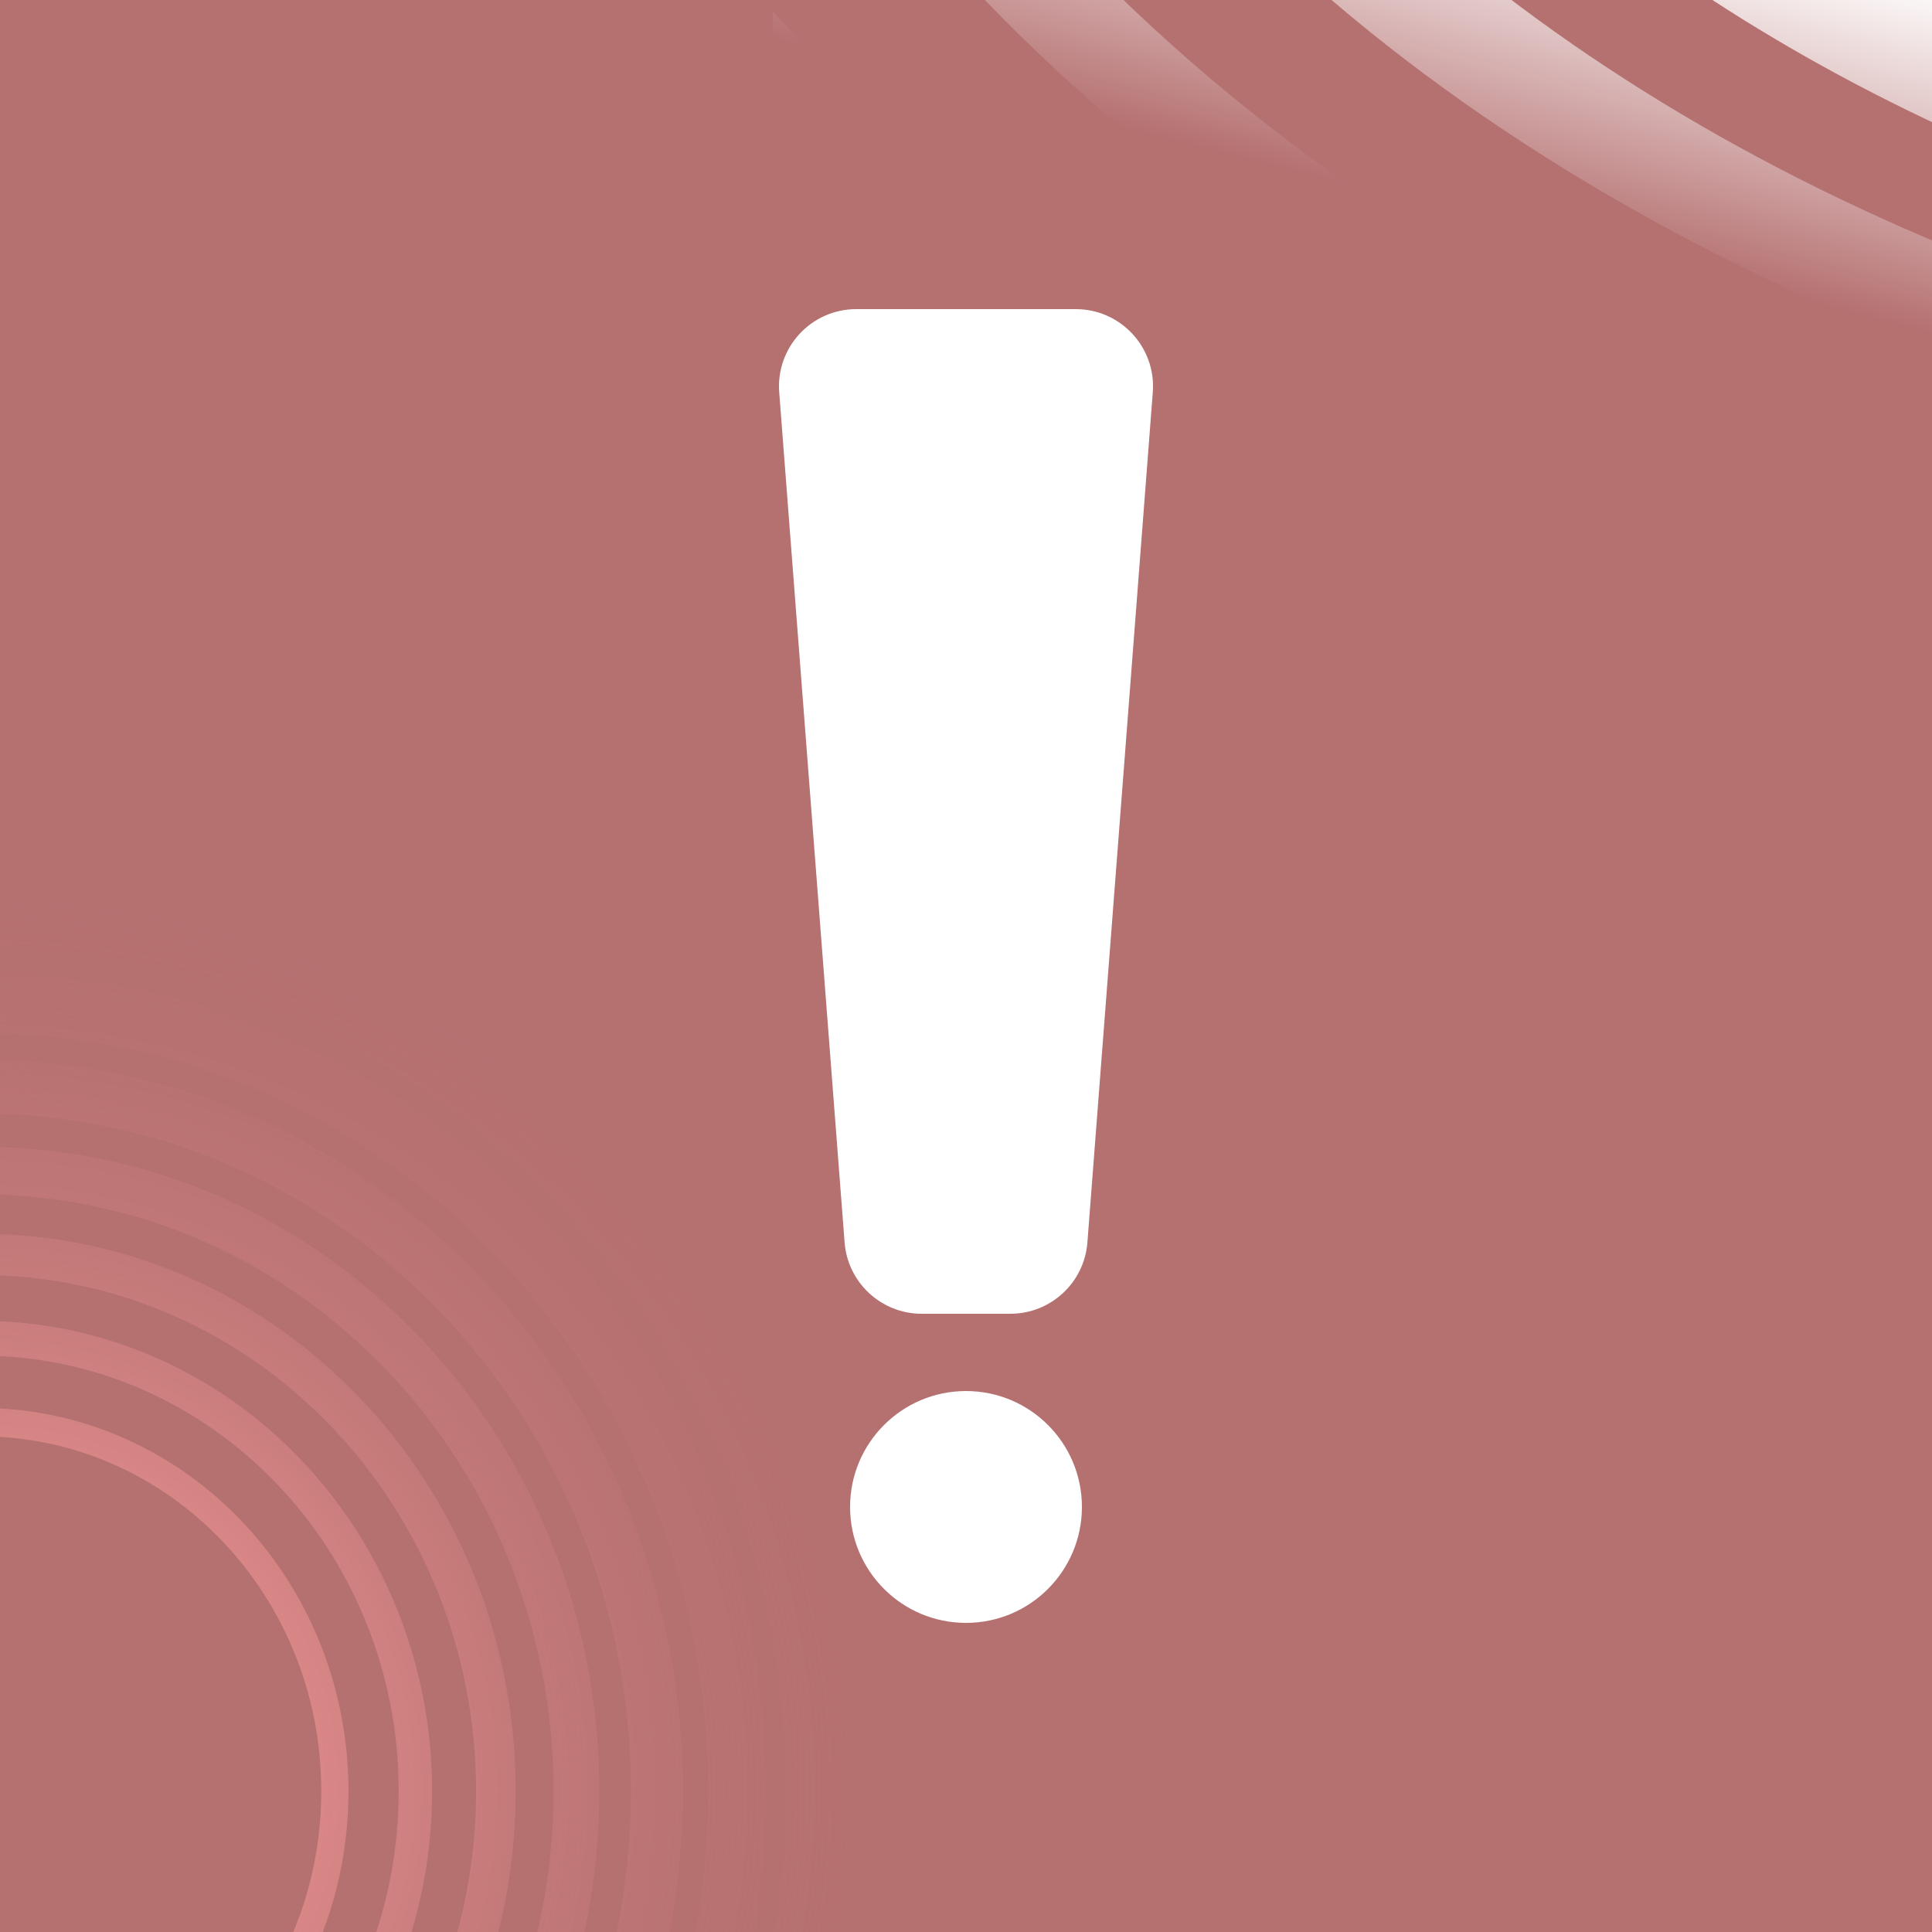
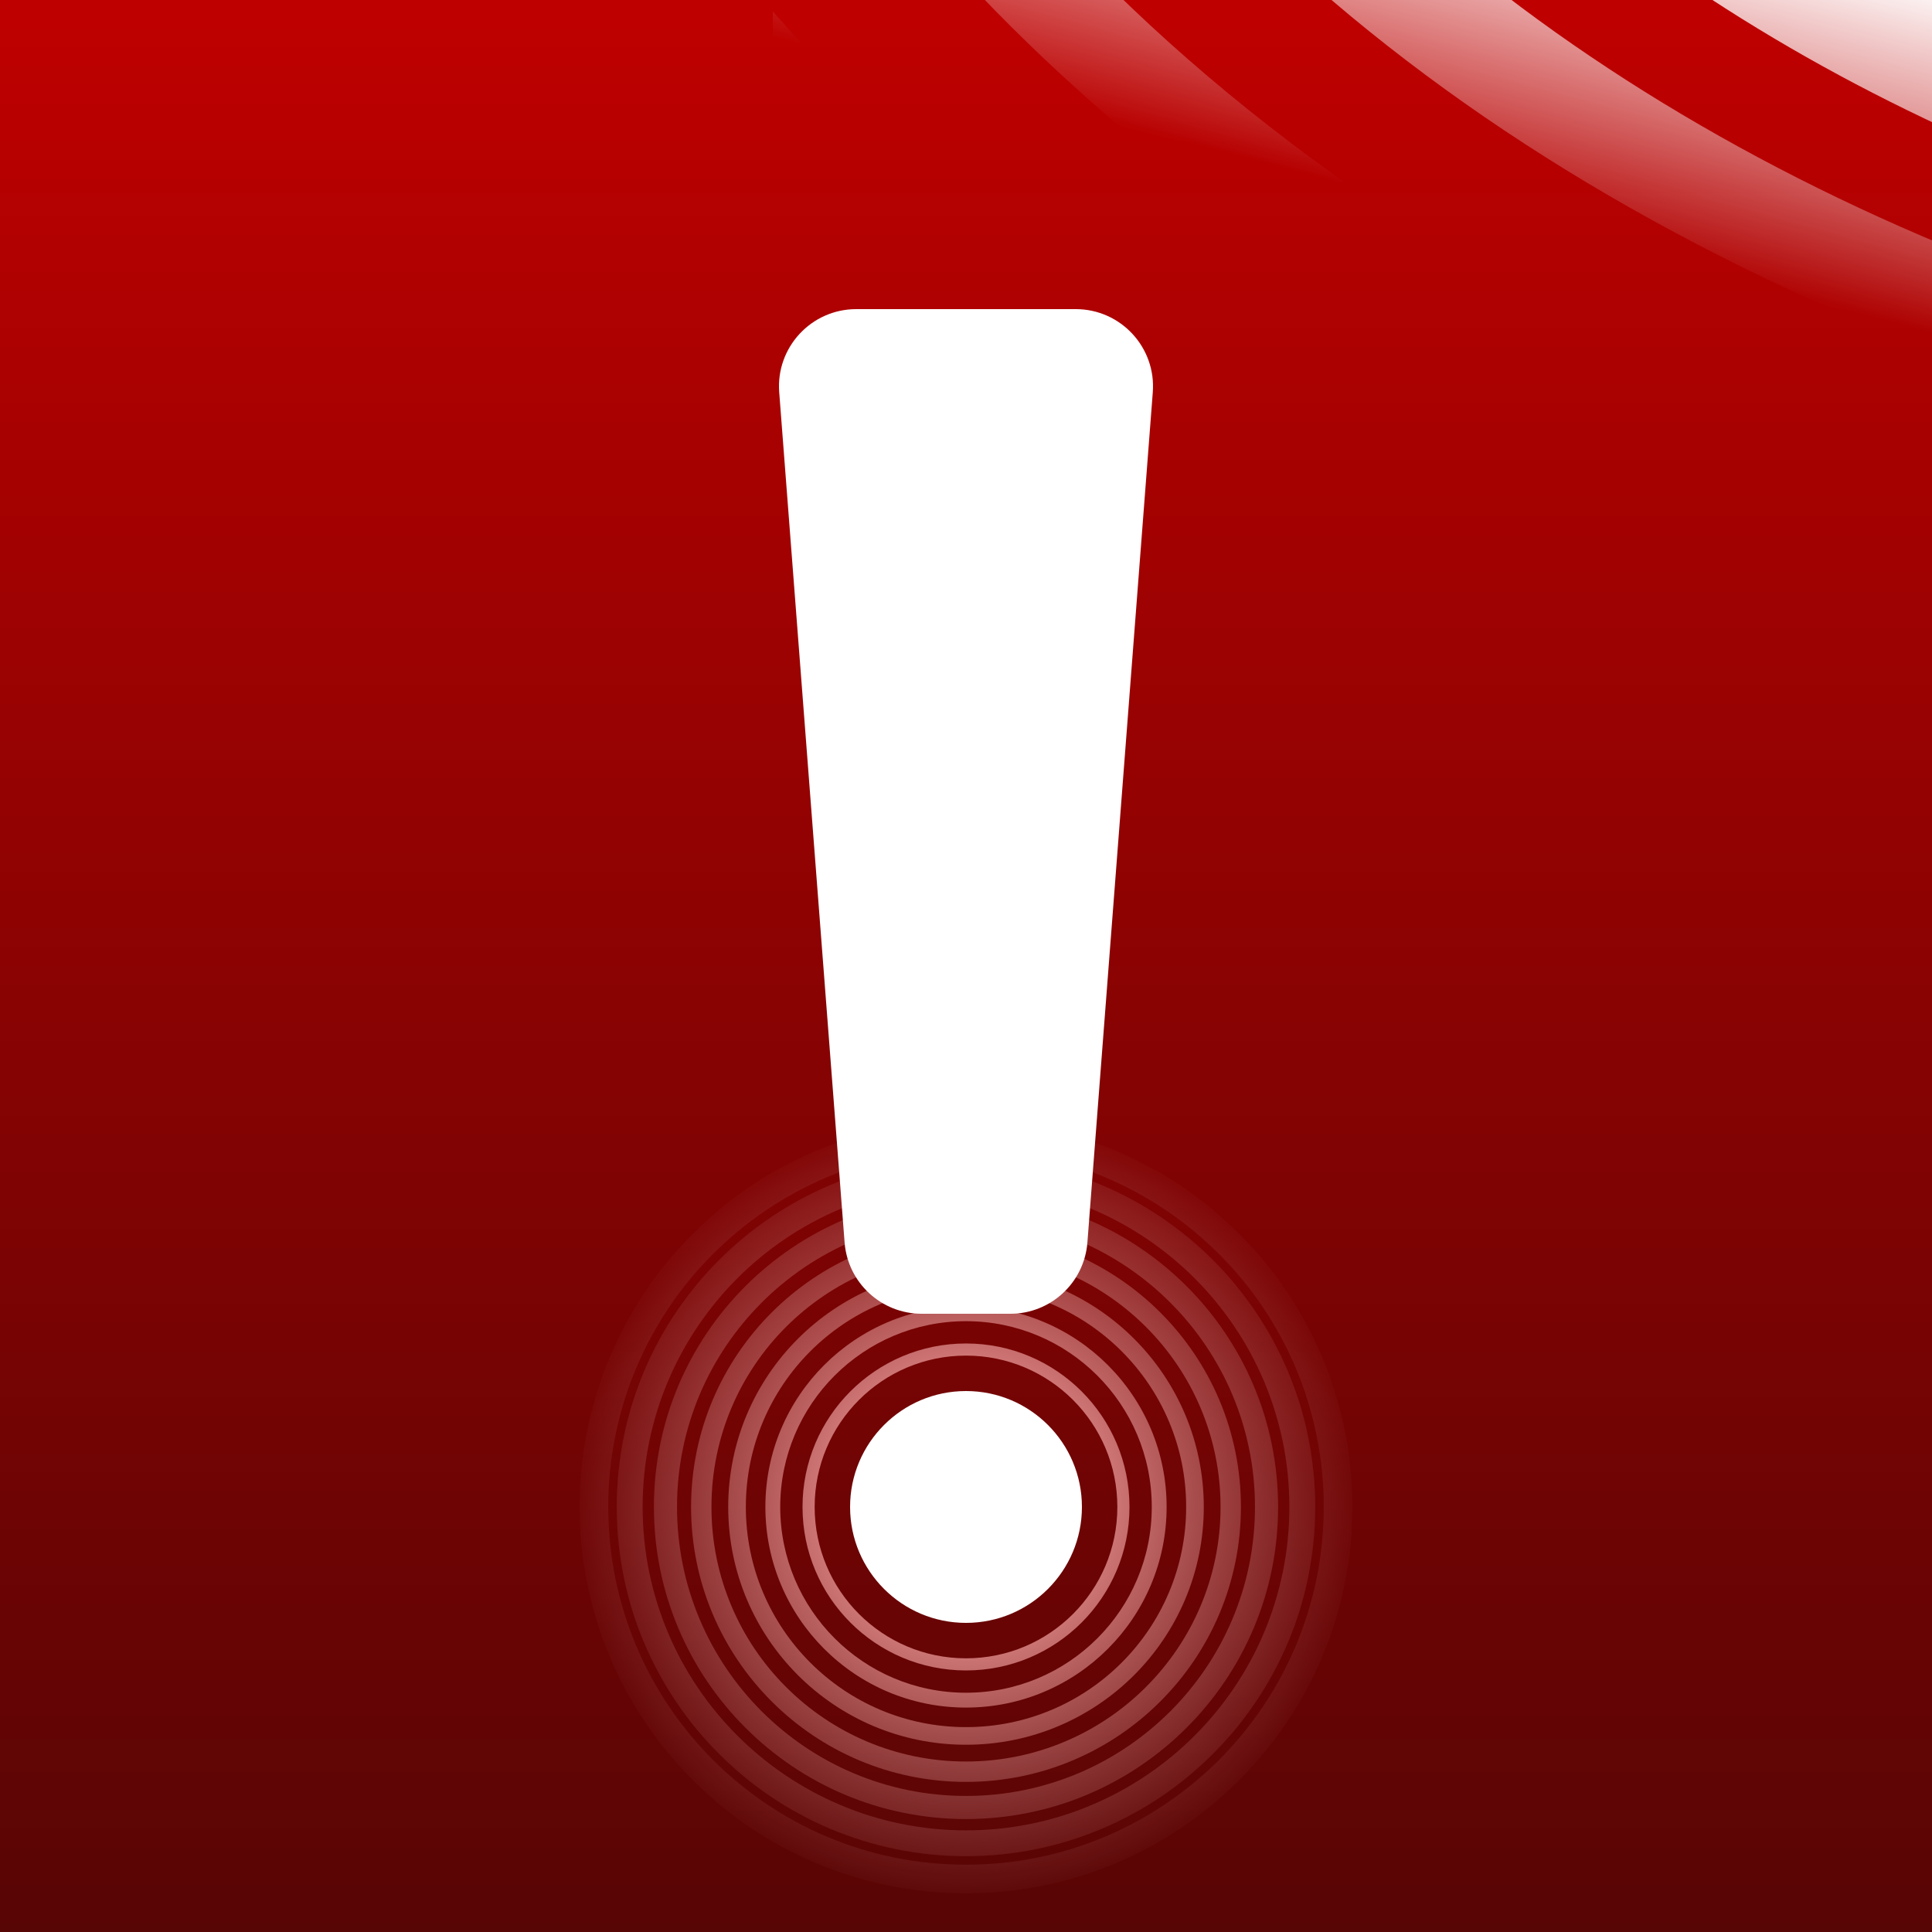
<svg xmlns="http://www.w3.org/2000/svg" width="50" height="50" viewBox="0 0 50 50" fill="none">
-   <rect width="50" height="50" fill="#7C0000" />
-   <rect width="50" height="50" fill="white" fill-opacity="0.2" />
-   <g clip-path="url(#clip0)">
-     <rect width="50" height="50" fill="white" fill-opacity="0.3" />
-     <path d="M25.055 15H27.737C24.967 13.315 22.38 11.486 20 9.531V11.429C21.603 12.675 23.29 13.867 25.055 15Z" fill="url(#paint0_linear)" />
-     <path d="M36.481 15H40.711C32.311 11.265 25.213 6.227 20 0.295V3.32C24.483 7.848 30.067 11.805 36.481 15Z" fill="url(#paint1_linear)" />
-     <path d="M50.874 15H54.2C54.806 15 55.342 14.667 55.668 14.158C39.037 9.827 26.04 0.286 20.747 -11.622C20.295 -11.259 20 -10.668 20 -10V-7.076C25.944 2.719 37.02 10.626 50.874 15Z" fill="url(#paint2_linear)" />
-     <path d="M25.056 -12C29.968 -1.487 41.392 6.971 56 11.05V8.387C43.332 4.553 33.391 -2.847 28.773 -12H25.056Z" fill="url(#paint3_linear)" />
-     <path d="M32.709 -12C36.966 -4.272 45.362 2.021 56 5.554V2.35C47.604 -0.785 40.908 -5.852 37.132 -12H32.709Z" fill="url(#paint4_linear)" />
-     <path d="M40.548 -12C43.885 -7.05 49.297 -2.916 56 -0.147V-4.034C51.8 -6.114 48.3 -8.838 45.795 -12H40.548Z" fill="url(#paint5_linear)" />
-     <path d="M48.733 -12C50.664 -9.802 53.128 -7.857 56 -6.253V-10C56 -11.105 55.194 -12 54.2 -12H48.733Z" fill="url(#paint6_linear)" />
-     <path fill-rule="evenodd" clip-rule="evenodd" d="M-0.5 58.524C5.952 58.524 11.183 53.075 11.183 46.354C11.183 39.633 5.952 34.185 -0.5 34.185C-6.952 34.185 -12.183 39.633 -12.183 46.354C-12.183 53.075 -6.952 58.524 -0.5 58.524ZM-0.5 57.622C5.474 57.622 10.317 52.577 10.317 46.354C10.317 40.131 5.474 35.086 -0.5 35.086C-6.474 35.086 -11.317 40.131 -11.317 46.354C-11.317 52.577 -6.474 57.622 -0.5 57.622Z" fill="url(#paint7_radial)" />
-     <path fill-rule="evenodd" clip-rule="evenodd" d="M-0.5 56.27C4.757 56.27 9.019 51.831 9.019 46.354C9.019 40.878 4.757 36.438 -0.5 36.438C-5.757 36.438 -10.019 40.878 -10.019 46.354C-10.019 51.831 -5.757 56.27 -0.5 56.27ZM-0.5 55.535C4.368 55.535 8.314 51.425 8.314 46.354C8.314 41.283 4.368 37.173 -0.5 37.173C-5.368 37.173 -9.314 41.283 -9.314 46.354C-9.314 51.425 -5.368 55.535 -0.5 55.535Z" fill="url(#paint8_radial)" />
-     <path fill-rule="evenodd" clip-rule="evenodd" d="M-0.5 60.777C7.147 60.777 13.346 54.32 13.346 46.354C13.346 38.389 7.147 31.931 -0.5 31.931C-8.147 31.931 -14.346 38.389 -14.346 46.354C-14.346 54.32 -8.147 60.777 -0.5 60.777ZM-0.5 59.709C6.581 59.709 12.32 53.73 12.32 46.354C12.32 38.978 6.581 32.999 -0.5 32.999C-7.581 32.999 -13.32 38.978 -13.32 46.354C-13.32 53.73 -7.581 59.709 -0.5 59.709Z" fill="url(#paint9_radial)" />
-     <path fill-rule="evenodd" clip-rule="evenodd" d="M-0.5 63.031C8.342 63.031 15.51 55.564 15.51 46.354C15.51 37.144 8.342 29.677 -0.5 29.677C-9.342 29.677 -16.51 37.144 -16.51 46.354C-16.51 55.564 -9.342 63.031 -0.5 63.031ZM-0.5 61.795C7.687 61.795 14.324 54.882 14.324 46.354C14.324 37.826 7.687 30.913 -0.5 30.913C-8.687 30.913 -15.324 37.826 -15.324 46.354C-15.324 54.882 -8.687 61.795 -0.5 61.795Z" fill="url(#paint10_radial)" />
-     <path fill-rule="evenodd" clip-rule="evenodd" d="M-0.5 65.284C9.537 65.284 17.673 56.809 17.673 46.354C17.673 35.899 9.537 27.424 -0.5 27.424C-10.537 27.424 -18.673 35.899 -18.673 46.354C-18.673 56.809 -10.537 65.284 -0.5 65.284ZM-0.5 63.882C8.793 63.882 16.327 56.035 16.327 46.354C16.327 36.674 8.793 28.826 -0.5 28.826C-9.793 28.826 -17.327 36.674 -17.327 46.354C-17.327 56.035 -9.793 63.882 -0.5 63.882Z" fill="url(#paint11_radial)" />
-     <path fill-rule="evenodd" clip-rule="evenodd" d="M-0.5 67.538C10.732 67.538 19.837 58.054 19.837 46.354C19.837 34.655 10.732 25.17 -0.5 25.17C-11.732 25.17 -20.837 34.655 -20.837 46.354C-20.837 58.054 -11.732 67.538 -0.5 67.538ZM-0.5 65.969C9.9 65.969 18.33 57.187 18.33 46.354C18.33 35.521 9.9 26.739 -0.5 26.739C-10.9 26.739 -19.33 35.521 -19.33 46.354C-19.33 57.187 -10.9 65.969 -0.5 65.969Z" fill="url(#paint12_radial)" />
-     <path fill-rule="evenodd" clip-rule="evenodd" d="M-0.5 69.792C11.926 69.792 22 59.298 22 46.354C22 33.41 11.926 22.917 -0.5 22.917C-12.926 22.917 -23 33.41 -23 46.354C-23 59.298 -12.926 69.792 -0.5 69.792ZM-0.5 68.055C11.006 68.055 20.333 58.34 20.333 46.354C20.333 34.369 11.006 24.653 -0.5 24.653C-12.006 24.653 -21.333 34.369 -21.333 46.354C-21.333 58.34 -12.006 68.055 -0.5 68.055Z" fill="url(#paint13_radial)" />
+   <rect width="50" height="50" fill="url(#paint0_linear_306:7440)" />
+   <g clip-path="url(#clip0_306:7440)">
+     <path d="M25.055 15H27.737C24.967 13.315 22.38 11.486 20 9.531V11.429C21.603 12.675 23.29 13.867 25.055 15Z" fill="url(#paint1_linear_306:7440)" />
+     <path d="M36.481 15H40.711C32.311 11.265 25.213 6.227 20 0.295V3.32C24.483 7.848 30.067 11.805 36.481 15Z" fill="url(#paint2_linear_306:7440)" />
+     <path d="M50.874 15H54.2C54.806 15 55.342 14.667 55.668 14.158C39.037 9.827 26.04 0.286 20.747 -11.622C20.295 -11.259 20 -10.668 20 -10V-7.076C25.944 2.719 37.02 10.626 50.874 15Z" fill="url(#paint3_linear_306:7440)" />
+     <path d="M25.056 -12C29.968 -1.487 41.392 6.971 56 11.05V8.387C43.332 4.553 33.391 -2.847 28.773 -12H25.056Z" fill="url(#paint4_linear_306:7440)" />
+     <path d="M32.709 -12C36.966 -4.272 45.362 2.021 56 5.554V2.35C47.604 -0.785 40.908 -5.852 37.132 -12H32.709Z" fill="url(#paint5_linear_306:7440)" />
+     <path d="M40.548 -12C43.885 -7.05 49.297 -2.916 56 -0.147V-4.034C51.8 -6.114 48.3 -8.838 45.795 -12H40.548Z" fill="url(#paint6_linear_306:7440)" />
+     <path d="M48.733 -12C50.664 -9.802 53.128 -7.857 56 -6.253V-10C56 -11.105 55.194 -12 54.2 -12H48.733Z" fill="url(#paint7_linear_306:7440)" />
+     <path fill-rule="evenodd" clip-rule="evenodd" d="M25 44.192C27.868 44.192 30.192 41.868 30.192 39C30.192 36.132 27.868 33.808 25 33.808C22.132 33.808 19.808 36.132 19.808 39C19.808 41.868 22.132 44.192 25 44.192ZM25 43.808C27.655 43.808 29.808 41.655 29.808 39C29.808 36.345 27.655 34.192 25 34.192C22.345 34.192 20.192 36.345 20.192 39C20.192 41.655 22.345 43.808 25 43.808Z" fill="url(#paint8_radial_306:7440)" />
+     <path fill-rule="evenodd" clip-rule="evenodd" d="M25 43.231C27.337 43.231 29.231 41.337 29.231 39C29.231 36.663 27.337 34.769 25 34.769C22.663 34.769 20.769 36.663 20.769 39C20.769 41.337 22.663 43.231 25 43.231ZM25 42.917C27.163 42.917 28.917 41.163 28.917 39C28.917 36.837 27.163 35.083 25 35.083C22.837 35.083 21.083 36.837 21.083 39C21.083 41.163 22.837 42.917 25 42.917Z" fill="url(#paint9_radial_306:7440)" />
+     <path fill-rule="evenodd" clip-rule="evenodd" d="M25 45.154C28.399 45.154 31.154 42.399 31.154 39C31.154 35.601 28.399 32.846 25 32.846C21.601 32.846 18.846 35.601 18.846 39C18.846 42.399 21.601 45.154 25 45.154ZM25 44.698C28.147 44.698 30.698 42.147 30.698 39C30.698 35.853 28.147 33.302 25 33.302C21.853 33.302 19.302 35.853 19.302 39C19.302 42.147 21.853 44.698 25 44.698Z" fill="url(#paint10_radial_306:7440)" />
+     <path fill-rule="evenodd" clip-rule="evenodd" d="M25 46.115C28.93 46.115 32.115 42.93 32.115 39C32.115 35.07 28.93 31.885 25 31.885C21.07 31.885 17.885 35.07 17.885 39C17.885 42.93 21.07 46.115 25 46.115ZM25 45.588C28.639 45.588 31.588 42.639 31.588 39C31.588 35.361 28.639 32.412 25 32.412C21.361 32.412 18.412 35.361 18.412 39C18.412 42.639 21.361 45.588 25 45.588Z" fill="url(#paint11_radial_306:7440)" />
+     <path fill-rule="evenodd" clip-rule="evenodd" d="M25 47.077C29.461 47.077 33.077 43.461 33.077 39C33.077 34.539 29.461 30.923 25 30.923C20.539 30.923 16.923 34.539 16.923 39C16.923 43.461 20.539 47.077 25 47.077ZM25 46.479C29.13 46.479 32.479 43.13 32.479 39C32.479 34.87 29.13 31.521 25 31.521C20.87 31.521 17.521 34.87 17.521 39C17.521 43.13 20.87 46.479 25 46.479Z" fill="url(#paint12_radial_306:7440)" />
+     <path fill-rule="evenodd" clip-rule="evenodd" d="M25 48.038C29.992 48.038 34.038 43.992 34.038 39C34.038 34.008 29.992 29.962 25 29.962C20.008 29.962 15.961 34.008 15.961 39C15.961 43.992 20.008 48.038 25 48.038ZM25 47.369C29.622 47.369 33.369 43.622 33.369 39C33.369 34.378 29.622 30.631 25 30.631C20.378 30.631 16.631 34.378 16.631 39C16.631 43.622 20.378 47.369 25 47.369Z" fill="url(#paint13_radial_306:7440)" />
+     <path fill-rule="evenodd" clip-rule="evenodd" d="M25 49C30.523 49 35 44.523 35 39C35 33.477 30.523 29 25 29C19.477 29 15 33.477 15 39C15 44.523 19.477 49 25 49ZM25 48.259C30.114 48.259 34.259 44.114 34.259 39C34.259 33.886 30.114 29.741 25 29.741C19.886 29.741 15.741 33.886 15.741 39C15.741 44.114 19.886 48.259 25 48.259Z" fill="url(#paint14_radial_306:7440)" />
    <path d="M20.166 10.153C20.076 8.992 20.995 8 22.16 8H27.84C29.005 8 29.924 8.992 29.834 10.153L28.142 32.153C28.062 33.195 27.193 34 26.148 34H23.852C22.807 34 21.938 33.195 21.858 32.153L20.166 10.153Z" fill="white" />
    <circle cx="25" cy="39" r="3" fill="white" />
  </g>
  <defs>
-     <linearGradient id="paint0_linear" x1="56" y1="1" x2="53.808" y2="9.609" gradientUnits="userSpaceOnUse">
+     <linearGradient id="paint0_linear_306:7440" x1="25" y1="0" x2="25" y2="50" gradientUnits="userSpaceOnUse">
+       <stop stop-color="#BF0000" />
+       <stop offset="1" stop-color="#580505" />
+     </linearGradient>
+     <linearGradient id="paint1_linear_306:7440" x1="56" y1="1" x2="53.808" y2="9.609" gradientUnits="userSpaceOnUse">
      <stop stop-color="white" />
      <stop offset="1" stop-color="white" stop-opacity="0" />
    </linearGradient>
-     <linearGradient id="paint1_linear" x1="56" y1="1" x2="53.808" y2="9.609" gradientUnits="userSpaceOnUse">
+     <linearGradient id="paint2_linear_306:7440" x1="56" y1="1" x2="53.808" y2="9.609" gradientUnits="userSpaceOnUse">
      <stop stop-color="white" />
      <stop offset="1" stop-color="white" stop-opacity="0" />
    </linearGradient>
-     <linearGradient id="paint2_linear" x1="56" y1="1" x2="53.808" y2="9.609" gradientUnits="userSpaceOnUse">
+     <linearGradient id="paint3_linear_306:7440" x1="56" y1="1" x2="53.808" y2="9.609" gradientUnits="userSpaceOnUse">
      <stop stop-color="white" />
      <stop offset="1" stop-color="white" stop-opacity="0" />
    </linearGradient>
-     <linearGradient id="paint3_linear" x1="56" y1="1" x2="53.808" y2="9.609" gradientUnits="userSpaceOnUse">
+     <linearGradient id="paint4_linear_306:7440" x1="56" y1="1" x2="53.808" y2="9.609" gradientUnits="userSpaceOnUse">
      <stop stop-color="white" />
      <stop offset="1" stop-color="white" stop-opacity="0" />
    </linearGradient>
-     <linearGradient id="paint4_linear" x1="56" y1="1" x2="53.808" y2="9.609" gradientUnits="userSpaceOnUse">
+     <linearGradient id="paint5_linear_306:7440" x1="56" y1="1" x2="53.808" y2="9.609" gradientUnits="userSpaceOnUse">
      <stop stop-color="white" />
      <stop offset="1" stop-color="white" stop-opacity="0" />
    </linearGradient>
-     <linearGradient id="paint5_linear" x1="56" y1="1" x2="53.808" y2="9.609" gradientUnits="userSpaceOnUse">
+     <linearGradient id="paint6_linear_306:7440" x1="56" y1="1" x2="53.808" y2="9.609" gradientUnits="userSpaceOnUse">
      <stop stop-color="white" />
      <stop offset="1" stop-color="white" stop-opacity="0" />
    </linearGradient>
-     <linearGradient id="paint6_linear" x1="56" y1="1" x2="53.808" y2="9.609" gradientUnits="userSpaceOnUse">
+     <linearGradient id="paint7_linear_306:7440" x1="56" y1="1" x2="53.808" y2="9.609" gradientUnits="userSpaceOnUse">
      <stop stop-color="white" />
      <stop offset="1" stop-color="white" stop-opacity="0" />
    </linearGradient>
-     <radialGradient id="paint7_radial" cx="0" cy="0" r="1" gradientUnits="userSpaceOnUse" gradientTransform="translate(-0.5 46.3541) rotate(-47.9013) scale(23.866 23.7873)">
+     <radialGradient id="paint8_radial_306:7440" cx="0" cy="0" r="1" gradientUnits="userSpaceOnUse" gradientTransform="translate(25 39) rotate(-46.7357) scale(10.3757)">
      <stop offset="0.254" stop-color="#E78F8F" />
      <stop offset="1" stop-color="#B67070" stop-opacity="0" />
    </radialGradient>
-     <radialGradient id="paint8_radial" cx="0" cy="0" r="1" gradientUnits="userSpaceOnUse" gradientTransform="translate(-0.5 46.3541) rotate(-47.9013) scale(23.866 23.7873)">
+     <radialGradient id="paint9_radial_306:7440" cx="0" cy="0" r="1" gradientUnits="userSpaceOnUse" gradientTransform="translate(25 39) rotate(-46.7357) scale(10.3757)">
      <stop offset="0.254" stop-color="#E78F8F" />
      <stop offset="1" stop-color="#B67070" stop-opacity="0" />
    </radialGradient>
-     <radialGradient id="paint9_radial" cx="0" cy="0" r="1" gradientUnits="userSpaceOnUse" gradientTransform="translate(-0.5 46.3541) rotate(-47.9013) scale(23.866 23.7873)">
+     <radialGradient id="paint10_radial_306:7440" cx="0" cy="0" r="1" gradientUnits="userSpaceOnUse" gradientTransform="translate(25 39) rotate(-46.7357) scale(10.3757)">
      <stop offset="0.254" stop-color="#E78F8F" />
      <stop offset="1" stop-color="#B67070" stop-opacity="0" />
    </radialGradient>
-     <radialGradient id="paint10_radial" cx="0" cy="0" r="1" gradientUnits="userSpaceOnUse" gradientTransform="translate(-0.5 46.3541) rotate(-47.9013) scale(23.866 23.7873)">
+     <radialGradient id="paint11_radial_306:7440" cx="0" cy="0" r="1" gradientUnits="userSpaceOnUse" gradientTransform="translate(25 39) rotate(-46.7357) scale(10.3757)">
      <stop offset="0.254" stop-color="#E78F8F" />
      <stop offset="1" stop-color="#B67070" stop-opacity="0" />
    </radialGradient>
-     <radialGradient id="paint11_radial" cx="0" cy="0" r="1" gradientUnits="userSpaceOnUse" gradientTransform="translate(-0.5 46.3541) rotate(-47.9013) scale(23.866 23.7873)">
+     <radialGradient id="paint12_radial_306:7440" cx="0" cy="0" r="1" gradientUnits="userSpaceOnUse" gradientTransform="translate(25 39) rotate(-46.7357) scale(10.3757)">
      <stop offset="0.254" stop-color="#E78F8F" />
      <stop offset="1" stop-color="#B67070" stop-opacity="0" />
    </radialGradient>
-     <radialGradient id="paint12_radial" cx="0" cy="0" r="1" gradientUnits="userSpaceOnUse" gradientTransform="translate(-0.5 46.3541) rotate(-47.9013) scale(23.866 23.7873)">
+     <radialGradient id="paint13_radial_306:7440" cx="0" cy="0" r="1" gradientUnits="userSpaceOnUse" gradientTransform="translate(25 39) rotate(-46.7357) scale(10.3757)">
      <stop offset="0.254" stop-color="#E78F8F" />
      <stop offset="1" stop-color="#B67070" stop-opacity="0" />
    </radialGradient>
-     <radialGradient id="paint13_radial" cx="0" cy="0" r="1" gradientUnits="userSpaceOnUse" gradientTransform="translate(-0.5 46.3541) rotate(-47.9013) scale(23.866 23.7873)">
+     <radialGradient id="paint14_radial_306:7440" cx="0" cy="0" r="1" gradientUnits="userSpaceOnUse" gradientTransform="translate(25 39) rotate(-46.7357) scale(10.3757)">
      <stop offset="0.254" stop-color="#E78F8F" />
      <stop offset="1" stop-color="#B67070" stop-opacity="0" />
    </radialGradient>
-     <clipPath id="clip0">
+     <clipPath id="clip0_306:7440">
      <rect width="50" height="50" fill="white" />
    </clipPath>
  </defs>
</svg>
